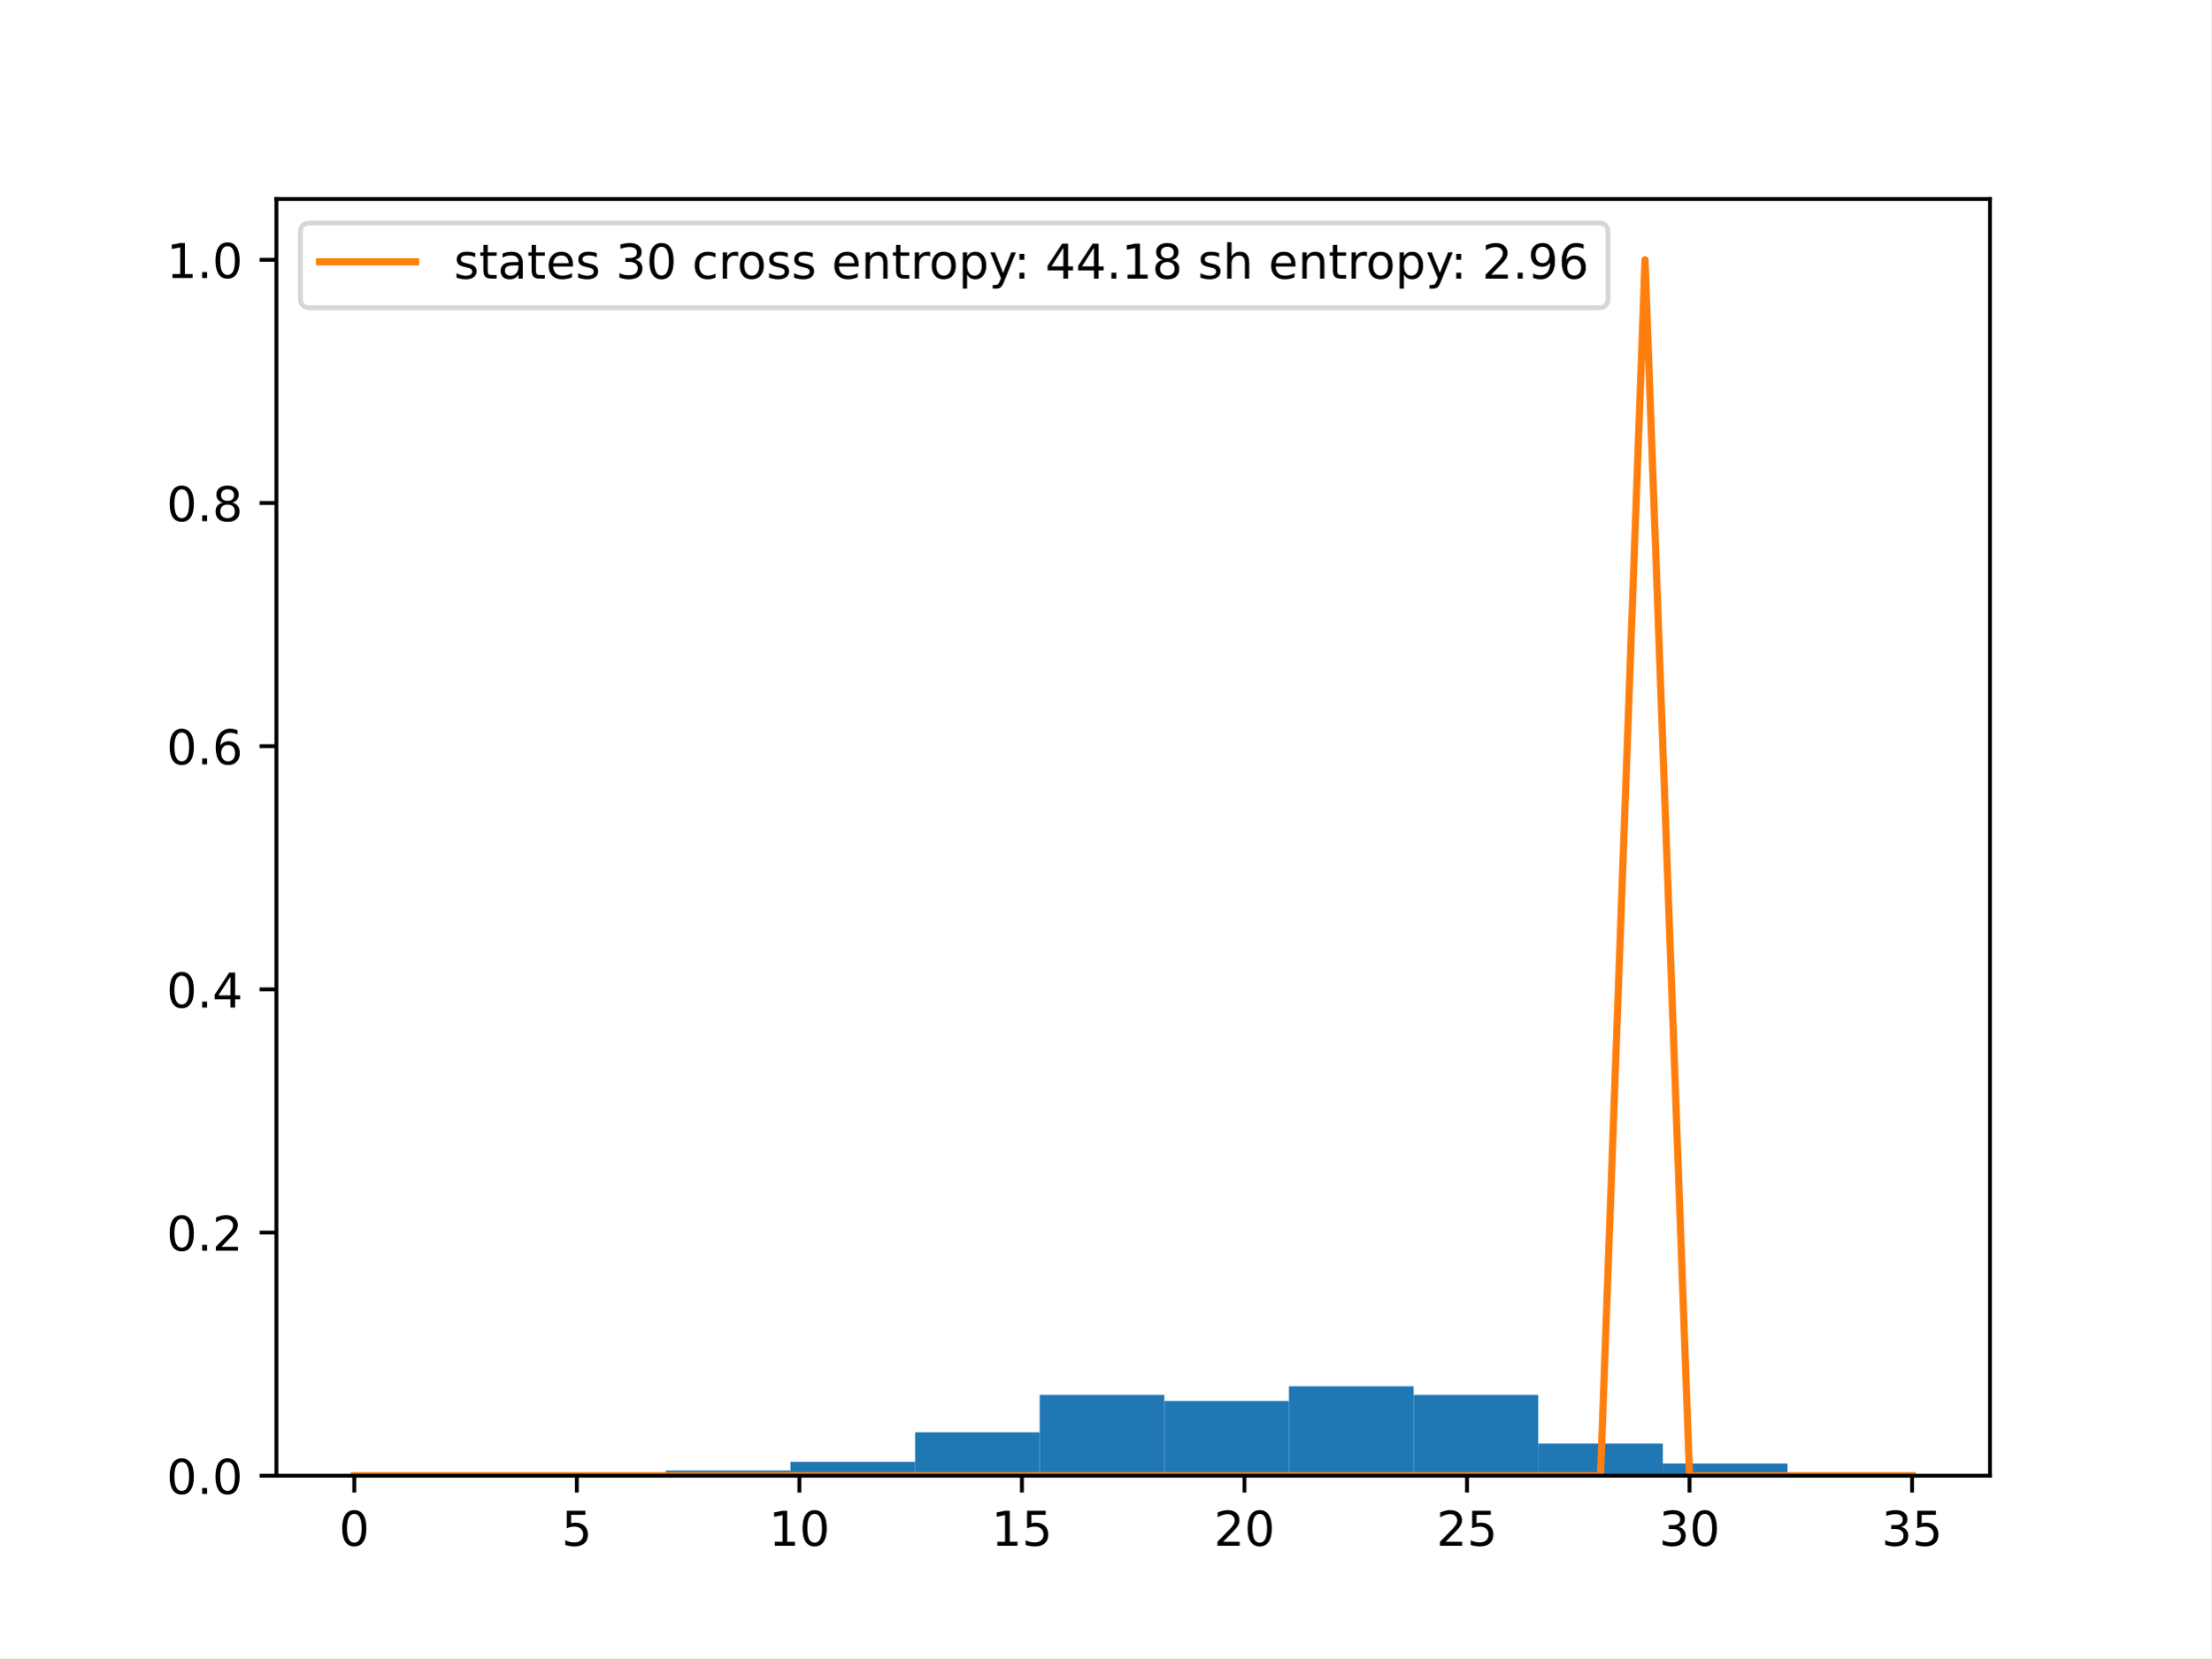
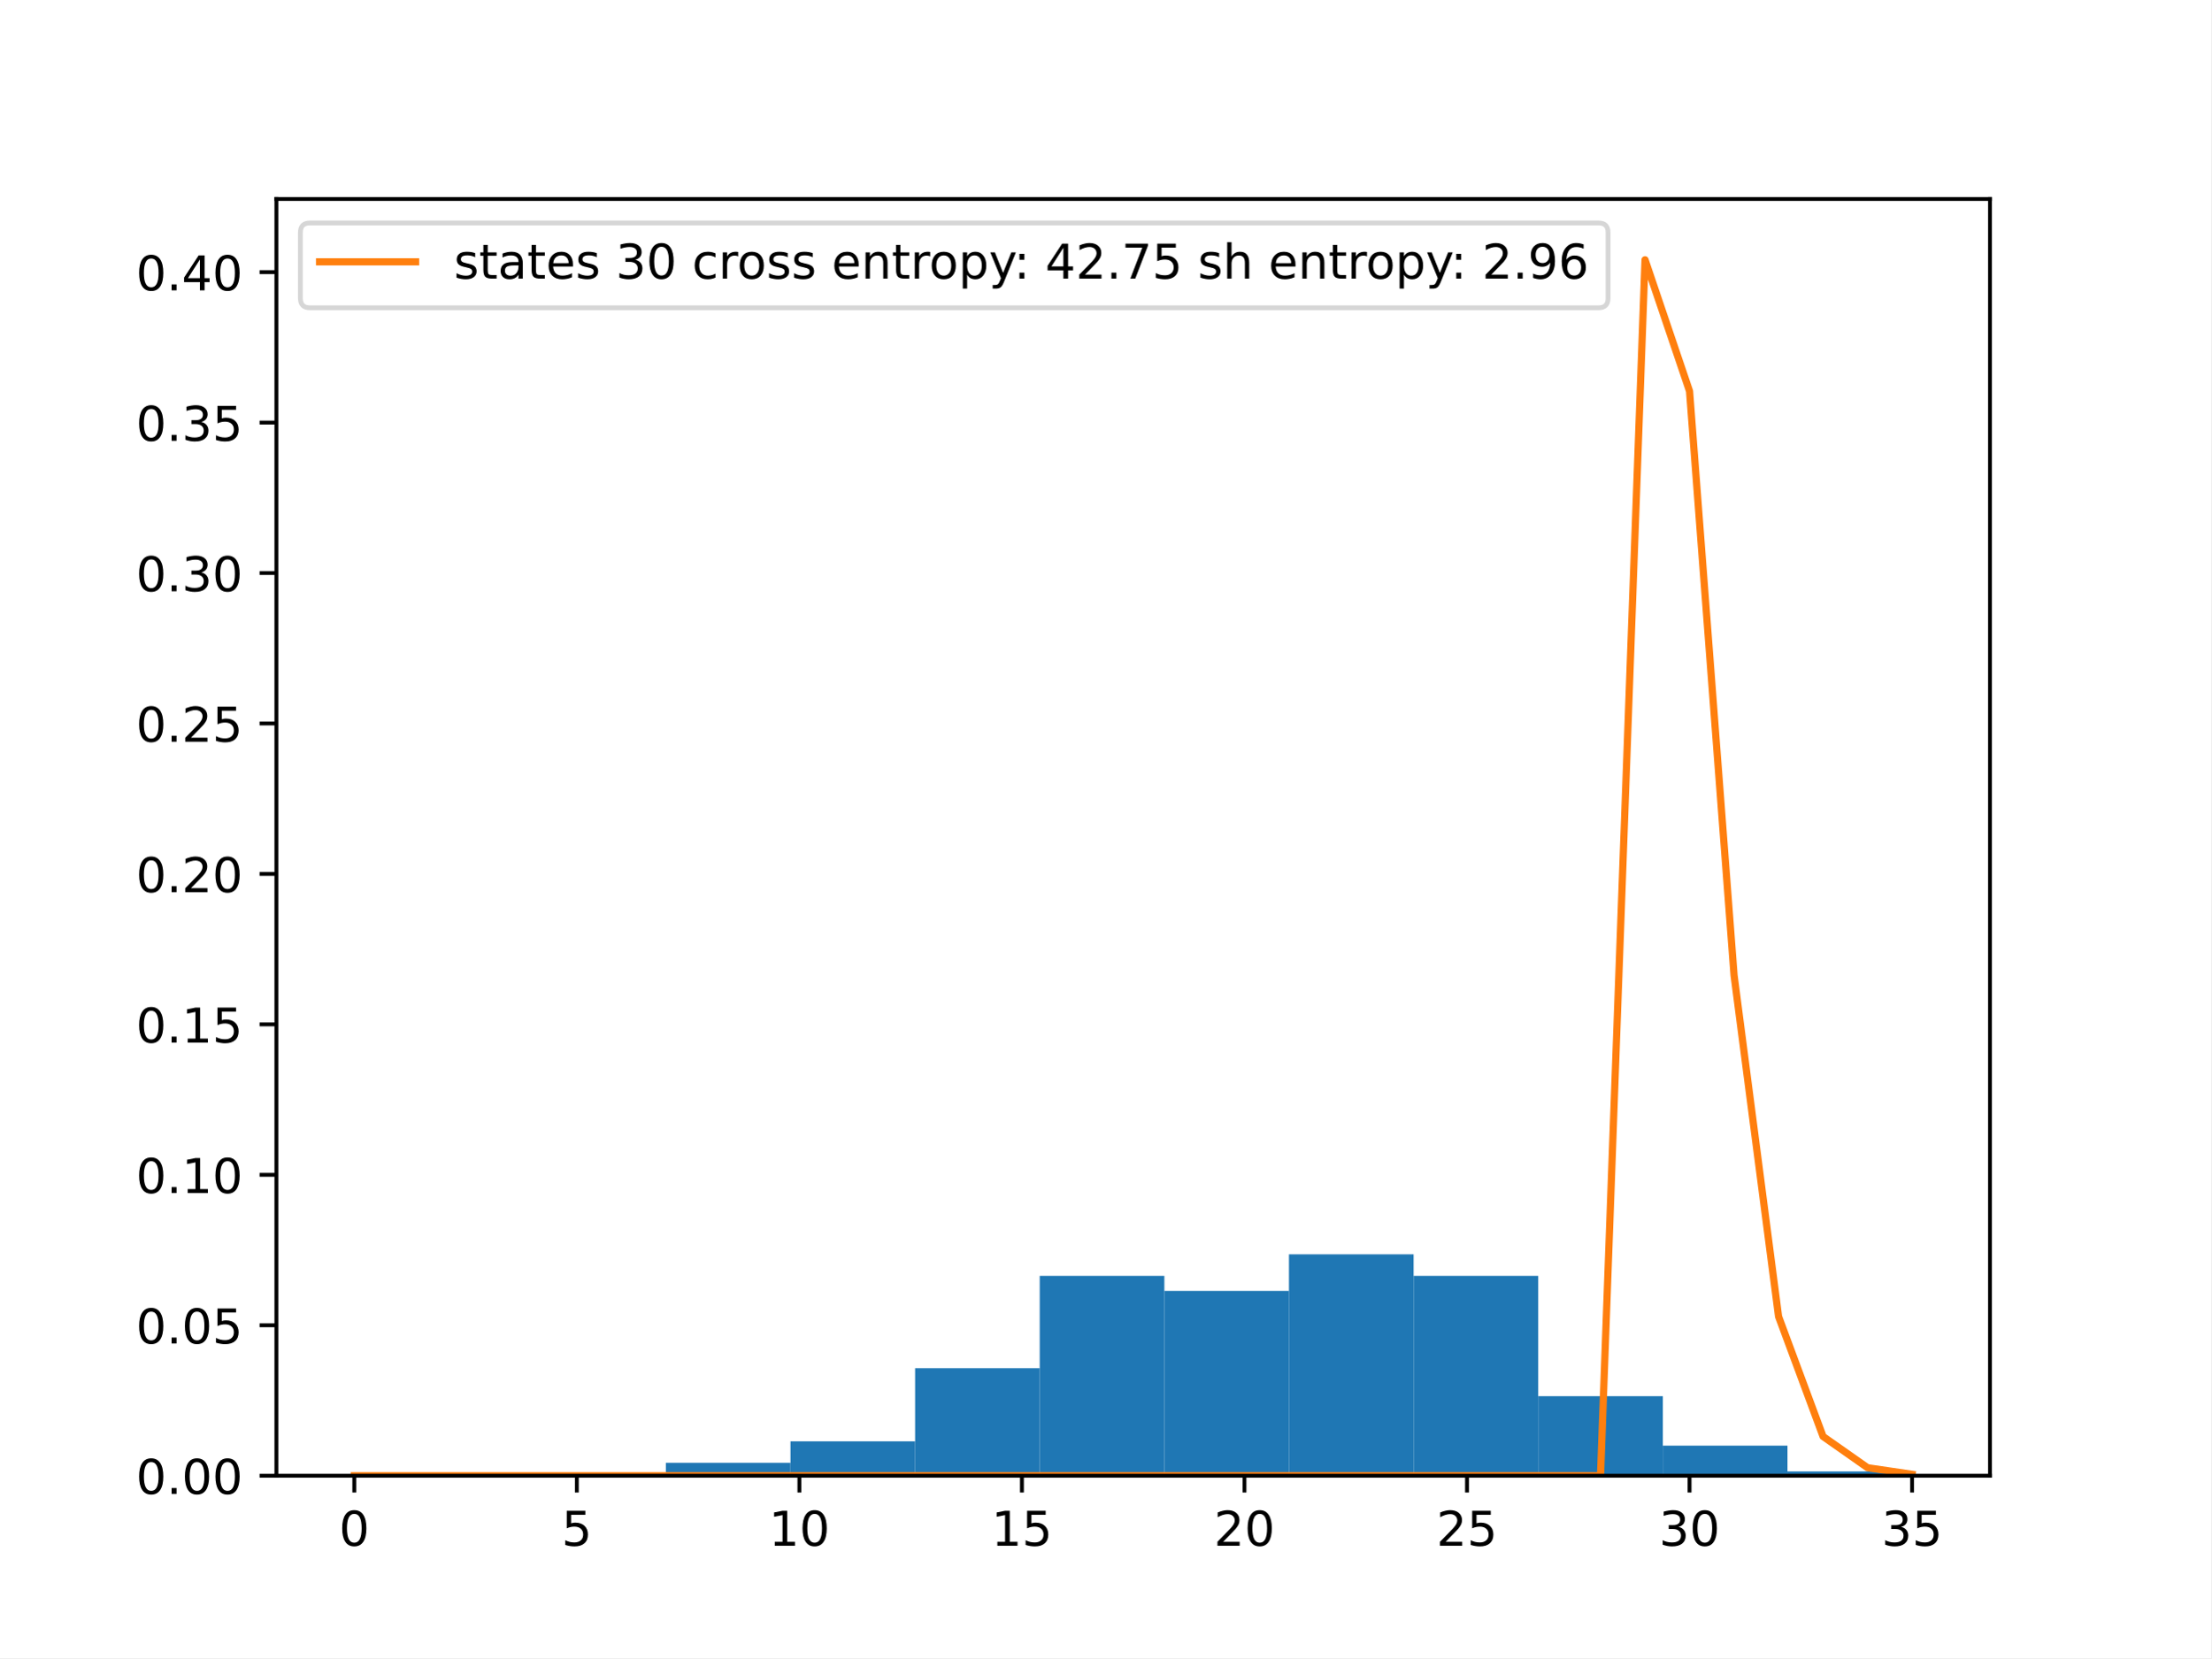
<svg xmlns="http://www.w3.org/2000/svg" xmlns:xlink="http://www.w3.org/1999/xlink" width="460.8pt" height="345.6pt" viewBox="0 0 460.8 345.6" version="1.1">
  <defs>
    <style type="text/css">*{stroke-linejoin: round; stroke-linecap: butt}</style>
  </defs>
  <g id="figure_1">
    <g id="patch_1">
      <path d="M 0 345.6  L 460.8 345.6  L 460.8 0  L 0 0  z " style="fill: #ffffff" />
    </g>
    <g id="axes_1">
      <g id="patch_2">
        <path d="M 57.6 307.584  L 414.72 307.584  L 414.72 41.472  L 57.6 41.472  z " style="fill: #ffffff" />
      </g>
      <g id="patch_3">
-         <path d="M 138.764 307.584  L 164.736 307.584  L 164.736 306.498  L 138.764 306.498  z " clip-path="url(#p0dc6f8dd31)" style="fill: #1f77b4" />
+         <path d="M 138.764 307.584  L 164.736 307.584  L 164.736 304.896  L 138.764 304.896  z " clip-path="url(#p88ef782c48)" style="fill: #1f77b4" />
      </g>
      <g id="patch_4">
-         <path d="M 164.736 307.584  L 190.708 307.584  L 190.708 304.688  L 164.736 304.688  z " clip-path="url(#p0dc6f8dd31)" style="fill: #1f77b4" />
+         <path d="M 164.736 307.584  L 190.708 307.584  L 190.708 300.416  L 164.736 300.416  z " clip-path="url(#p88ef782c48)" style="fill: #1f77b4" />
      </g>
      <g id="patch_5">
-         <path d="M 190.708 307.584  L 216.681 307.584  L 216.681 298.532  L 190.708 298.532  z " clip-path="url(#p0dc6f8dd31)" style="fill: #1f77b4" />
+         <path d="M 190.708 307.584  L 216.681 307.584  L 216.681 285.185  L 190.708 285.185  z " clip-path="url(#p88ef782c48)" style="fill: #1f77b4" />
      </g>
      <g id="patch_6">
-         <path d="M 216.681 307.584  L 242.653 307.584  L 242.653 290.748  L 216.681 290.748  z " clip-path="url(#p0dc6f8dd31)" style="fill: #1f77b4" />
+         <path d="M 216.681 307.584  L 242.653 307.584  L 242.653 265.922  L 216.681 265.922  z " clip-path="url(#p88ef782c48)" style="fill: #1f77b4" />
      </g>
      <g id="patch_7">
-         <path d="M 242.653 307.584  L 268.625 307.584  L 268.625 292.015  L 242.653 292.015  z " clip-path="url(#p0dc6f8dd31)" style="fill: #1f77b4" />
+         <path d="M 242.653 307.584  L 268.625 307.584  L 268.625 269.058  L 242.653 269.058  z " clip-path="url(#p88ef782c48)" style="fill: #1f77b4" />
      </g>
      <g id="patch_8">
-         <path d="M 268.625 307.584  L 294.598 307.584  L 294.598 288.938  L 268.625 288.938  z " clip-path="url(#p0dc6f8dd31)" style="fill: #1f77b4" />
+         <path d="M 268.625 307.584  L 294.598 307.584  L 294.598 261.443  L 268.625 261.443  z " clip-path="url(#p88ef782c48)" style="fill: #1f77b4" />
      </g>
      <g id="patch_9">
-         <path d="M 294.598 307.584  L 320.57 307.584  L 320.57 290.748  L 294.598 290.748  z " clip-path="url(#p0dc6f8dd31)" style="fill: #1f77b4" />
+         <path d="M 294.598 307.584  L 320.57 307.584  L 320.57 265.922  L 294.598 265.922  z " clip-path="url(#p88ef782c48)" style="fill: #1f77b4" />
      </g>
      <g id="patch_10">
-         <path d="M 320.57 307.584  L 346.543 307.584  L 346.543 300.886  L 320.57 300.886  z " clip-path="url(#p0dc6f8dd31)" style="fill: #1f77b4" />
+         <path d="M 320.57 307.584  L 346.543 307.584  L 346.543 291.009  L 320.57 291.009  z " clip-path="url(#p88ef782c48)" style="fill: #1f77b4" />
      </g>
      <g id="patch_11">
-         <path d="M 346.543 307.584  L 372.515 307.584  L 372.515 305.05  L 346.543 305.05  z " clip-path="url(#p0dc6f8dd31)" style="fill: #1f77b4" />
+         <path d="M 346.543 307.584  L 372.515 307.584  L 372.515 301.312  L 346.543 301.312  z " clip-path="url(#p88ef782c48)" style="fill: #1f77b4" />
      </g>
      <g id="patch_12">
-         <path d="M 372.515 307.584  L 398.487 307.584  L 398.487 307.222  L 372.515 307.222  z " clip-path="url(#p0dc6f8dd31)" style="fill: #1f77b4" />
+         <path d="M 372.515 307.584  L 398.487 307.584  L 398.487 306.688  L 372.515 306.688  z " clip-path="url(#p88ef782c48)" style="fill: #1f77b4" />
      </g>
      <g id="matplotlib.axis_1">
        <g id="xtick_1">
          <g id="line2d_1">
            <defs>
-               <path id="m374907d5cf" d="M 0 0  L 0 3.5  " style="stroke: #000000; stroke-width: 0.8" />
+               <path id="m4ecd4f490a" d="M 0 0  L 0 3.5  " style="stroke: #000000; stroke-width: 0.8" />
            </defs>
            <g>
-               <use xlink:href="#m374907d5cf" x="73.833" y="307.584" style="stroke: #000000; stroke-width: 0.8" />
+               <use xlink:href="#m4ecd4f490a" x="73.833" y="307.584" style="stroke: #000000; stroke-width: 0.8" />
            </g>
          </g>
          <g id="text_1">
            <g transform="translate(70.65148 322.1824) scale(0.1 -0.1)">
              <defs>
                <path id="DejaVuSans-30" d="M 2034 4250  Q 1547 4250 1301 3770  Q 1056 3291 1056 2328  Q 1056 1369 1301 889  Q 1547 409 2034 409  Q 2525 409 2770 889  Q 3016 1369 3016 2328  Q 3016 3291 2770 3770  Q 2525 4250 2034 4250  z M 2034 4750  Q 2819 4750 3233 4129  Q 3647 3509 3647 2328  Q 3647 1150 3233 529  Q 2819 -91 2034 -91  Q 1250 -91 836 529  Q 422 1150 422 2328  Q 422 3509 836 4129  Q 1250 4750 2034 4750  z " transform="scale(0.015625)" />
              </defs>
              <use xlink:href="#DejaVuSans-30" />
            </g>
          </g>
        </g>
        <g id="xtick_2">
          <g id="line2d_2">
            <g>
-               <use xlink:href="#m374907d5cf" x="120.212" y="307.584" style="stroke: #000000; stroke-width: 0.8" />
+               <use xlink:href="#m4ecd4f490a" x="120.212" y="307.584" style="stroke: #000000; stroke-width: 0.8" />
            </g>
          </g>
          <g id="text_2">
            <g transform="translate(117.0307 322.1824) scale(0.1 -0.1)">
              <defs>
                <path id="DejaVuSans-35" d="M 691 4666  L 3169 4666  L 3169 4134  L 1269 4134  L 1269 2991  Q 1406 3038 1543 3061  Q 1681 3084 1819 3084  Q 2600 3084 3056 2656  Q 3513 2228 3513 1497  Q 3513 744 3044 326  Q 2575 -91 1722 -91  Q 1428 -91 1123 -41  Q 819 9 494 109  L 494 744  Q 775 591 1075 516  Q 1375 441 1709 441  Q 2250 441 2565 725  Q 2881 1009 2881 1497  Q 2881 1984 2565 2268  Q 2250 2553 1709 2553  Q 1456 2553 1204 2497  Q 953 2441 691 2322  L 691 4666  z " transform="scale(0.015625)" />
              </defs>
              <use xlink:href="#DejaVuSans-35" />
            </g>
          </g>
        </g>
        <g id="xtick_3">
          <g id="line2d_3">
            <g>
-               <use xlink:href="#m374907d5cf" x="166.591" y="307.584" style="stroke: #000000; stroke-width: 0.8" />
+               <use xlink:href="#m4ecd4f490a" x="166.591" y="307.584" style="stroke: #000000; stroke-width: 0.8" />
            </g>
          </g>
          <g id="text_3">
            <g transform="translate(160.2287 322.1824) scale(0.1 -0.1)">
              <defs>
                <path id="DejaVuSans-31" d="M 794 531  L 1825 531  L 1825 4091  L 703 3866  L 703 4441  L 1819 4666  L 2450 4666  L 2450 531  L 3481 531  L 3481 0  L 794 0  L 794 531  z " transform="scale(0.015625)" />
              </defs>
              <use xlink:href="#DejaVuSans-31" />
              <use xlink:href="#DejaVuSans-30" x="63.623" />
            </g>
          </g>
        </g>
        <g id="xtick_4">
          <g id="line2d_4">
            <g>
-               <use xlink:href="#m374907d5cf" x="212.97" y="307.584" style="stroke: #000000; stroke-width: 0.8" />
+               <use xlink:href="#m4ecd4f490a" x="212.97" y="307.584" style="stroke: #000000; stroke-width: 0.8" />
            </g>
          </g>
          <g id="text_4">
            <g transform="translate(206.6079 322.1824) scale(0.1 -0.1)">
              <use xlink:href="#DejaVuSans-31" />
              <use xlink:href="#DejaVuSans-35" x="63.623" />
            </g>
          </g>
        </g>
        <g id="xtick_5">
          <g id="line2d_5">
            <g>
-               <use xlink:href="#m374907d5cf" x="259.35" y="307.584" style="stroke: #000000; stroke-width: 0.8" />
+               <use xlink:href="#m4ecd4f490a" x="259.35" y="307.584" style="stroke: #000000; stroke-width: 0.8" />
            </g>
          </g>
          <g id="text_5">
            <g transform="translate(252.9871 322.1824) scale(0.1 -0.1)">
              <defs>
                <path id="DejaVuSans-32" d="M 1228 531  L 3431 531  L 3431 0  L 469 0  L 469 531  Q 828 903 1448 1529  Q 2069 2156 2228 2338  Q 2531 2678 2651 2914  Q 2772 3150 2772 3378  Q 2772 3750 2511 3984  Q 2250 4219 1831 4219  Q 1534 4219 1204 4116  Q 875 4013 500 3803  L 500 4441  Q 881 4594 1212 4672  Q 1544 4750 1819 4750  Q 2544 4750 2975 4387  Q 3406 4025 3406 3419  Q 3406 3131 3298 2873  Q 3191 2616 2906 2266  Q 2828 2175 2409 1742  Q 1991 1309 1228 531  z " transform="scale(0.015625)" />
              </defs>
              <use xlink:href="#DejaVuSans-32" />
              <use xlink:href="#DejaVuSans-30" x="63.623" />
            </g>
          </g>
        </g>
        <g id="xtick_6">
          <g id="line2d_6">
            <g>
-               <use xlink:href="#m374907d5cf" x="305.729" y="307.584" style="stroke: #000000; stroke-width: 0.8" />
+               <use xlink:href="#m4ecd4f490a" x="305.729" y="307.584" style="stroke: #000000; stroke-width: 0.8" />
            </g>
          </g>
          <g id="text_6">
            <g transform="translate(299.3663 322.1824) scale(0.1 -0.1)">
              <use xlink:href="#DejaVuSans-32" />
              <use xlink:href="#DejaVuSans-35" x="63.623" />
            </g>
          </g>
        </g>
        <g id="xtick_7">
          <g id="line2d_7">
            <g>
-               <use xlink:href="#m374907d5cf" x="352.108" y="307.584" style="stroke: #000000; stroke-width: 0.8" />
+               <use xlink:href="#m4ecd4f490a" x="352.108" y="307.584" style="stroke: #000000; stroke-width: 0.8" />
            </g>
          </g>
          <g id="text_7">
            <g transform="translate(345.7456 322.1824) scale(0.1 -0.1)">
              <defs>
                <path id="DejaVuSans-33" d="M 2597 2516  Q 3050 2419 3304 2112  Q 3559 1806 3559 1356  Q 3559 666 3084 287  Q 2609 -91 1734 -91  Q 1441 -91 1130 -33  Q 819 25 488 141  L 488 750  Q 750 597 1062 519  Q 1375 441 1716 441  Q 2309 441 2620 675  Q 2931 909 2931 1356  Q 2931 1769 2642 2001  Q 2353 2234 1838 2234  L 1294 2234  L 1294 2753  L 1863 2753  Q 2328 2753 2575 2939  Q 2822 3125 2822 3475  Q 2822 3834 2567 4026  Q 2313 4219 1838 4219  Q 1578 4219 1281 4162  Q 984 4106 628 3988  L 628 4550  Q 988 4650 1302 4700  Q 1616 4750 1894 4750  Q 2613 4750 3031 4423  Q 3450 4097 3450 3541  Q 3450 3153 3228 2886  Q 3006 2619 2597 2516  z " transform="scale(0.015625)" />
              </defs>
              <use xlink:href="#DejaVuSans-33" />
              <use xlink:href="#DejaVuSans-30" x="63.623" />
            </g>
          </g>
        </g>
        <g id="xtick_8">
          <g id="line2d_8">
            <g>
-               <use xlink:href="#m374907d5cf" x="398.487" y="307.584" style="stroke: #000000; stroke-width: 0.8" />
+               <use xlink:href="#m4ecd4f490a" x="398.487" y="307.584" style="stroke: #000000; stroke-width: 0.8" />
            </g>
          </g>
          <g id="text_8">
            <g transform="translate(392.1248 322.1824) scale(0.1 -0.1)">
              <use xlink:href="#DejaVuSans-33" />
              <use xlink:href="#DejaVuSans-35" x="63.623" />
            </g>
          </g>
        </g>
      </g>
      <g id="matplotlib.axis_2">
        <g id="ytick_1">
          <g id="line2d_9">
            <defs>
-               <path id="m883d9cddfa" d="M 0 0  L -3.5 0  " style="stroke: #000000; stroke-width: 0.8" />
+               <path id="mdc1fb8513b" d="M 0 0  L -3.5 0  " style="stroke: #000000; stroke-width: 0.8" />
            </defs>
            <g>
-               <use xlink:href="#m883d9cddfa" x="57.6" y="307.584" style="stroke: #000000; stroke-width: 0.8" />
+               <use xlink:href="#mdc1fb8513b" x="57.6" y="307.584" style="stroke: #000000; stroke-width: 0.8" />
            </g>
          </g>
          <g id="text_9">
-             <g transform="translate(34.69687 311.3832) scale(0.1 -0.1)">
+             <g transform="translate(28.33438 311.3832) scale(0.1 -0.1)">
              <defs>
                <path id="DejaVuSans-2e" d="M 684 794  L 1344 794  L 1344 0  L 684 0  L 684 794  z " transform="scale(0.015625)" />
              </defs>
              <use xlink:href="#DejaVuSans-30" />
              <use xlink:href="#DejaVuSans-2e" x="63.623" />
              <use xlink:href="#DejaVuSans-30" x="95.41" />
+               <use xlink:href="#DejaVuSans-30" x="159.033" />
            </g>
          </g>
        </g>
        <g id="ytick_2">
          <g id="line2d_10">
            <g>
-               <use xlink:href="#m883d9cddfa" x="57.6" y="256.896" style="stroke: #000000; stroke-width: 0.8" />
+               <use xlink:href="#mdc1fb8513b" x="57.6" y="276.226" style="stroke: #000000; stroke-width: 0.8" />
            </g>
          </g>
          <g id="text_10">
-             <g transform="translate(34.69687 260.6948) scale(0.1 -0.1)">
-               <use xlink:href="#DejaVuSans-30" />
-               <use xlink:href="#DejaVuSans-2e" x="63.623" />
-               <use xlink:href="#DejaVuSans-32" x="95.41" />
+             <g transform="translate(28.33438 280.025) scale(0.1 -0.1)">
+               <use xlink:href="#DejaVuSans-30" />
+               <use xlink:href="#DejaVuSans-2e" x="63.623" />
+               <use xlink:href="#DejaVuSans-30" x="95.41" />
+               <use xlink:href="#DejaVuSans-35" x="159.033" />
            </g>
          </g>
        </g>
        <g id="ytick_3">
          <g id="line2d_11">
            <g>
-               <use xlink:href="#m883d9cddfa" x="57.6" y="206.207" style="stroke: #000000; stroke-width: 0.8" />
+               <use xlink:href="#mdc1fb8513b" x="57.6" y="244.868" style="stroke: #000000; stroke-width: 0.8" />
            </g>
          </g>
          <g id="text_11">
-             <g transform="translate(34.69687 210.0063) scale(0.1 -0.1)">
-               <defs>
-                 <path id="DejaVuSans-34" d="M 2419 4116  L 825 1625  L 2419 1625  L 2419 4116  z M 2253 4666  L 3047 4666  L 3047 1625  L 3713 1625  L 3713 1100  L 3047 1100  L 3047 0  L 2419 0  L 2419 1100  L 313 1100  L 313 1709  L 2253 4666  z " transform="scale(0.015625)" />
-               </defs>
-               <use xlink:href="#DejaVuSans-30" />
-               <use xlink:href="#DejaVuSans-2e" x="63.623" />
-               <use xlink:href="#DejaVuSans-34" x="95.41" />
+             <g transform="translate(28.33438 248.6669) scale(0.1 -0.1)">
+               <use xlink:href="#DejaVuSans-30" />
+               <use xlink:href="#DejaVuSans-2e" x="63.623" />
+               <use xlink:href="#DejaVuSans-31" x="95.41" />
+               <use xlink:href="#DejaVuSans-30" x="159.033" />
            </g>
          </g>
        </g>
        <g id="ytick_4">
          <g id="line2d_12">
            <g>
-               <use xlink:href="#m883d9cddfa" x="57.6" y="155.519" style="stroke: #000000; stroke-width: 0.8" />
+               <use xlink:href="#mdc1fb8513b" x="57.6" y="213.509" style="stroke: #000000; stroke-width: 0.8" />
            </g>
          </g>
          <g id="text_12">
-             <g transform="translate(34.69687 159.3179) scale(0.1 -0.1)">
-               <defs>
-                 <path id="DejaVuSans-36" d="M 2113 2584  Q 1688 2584 1439 2293  Q 1191 2003 1191 1497  Q 1191 994 1439 701  Q 1688 409 2113 409  Q 2538 409 2786 701  Q 3034 994 3034 1497  Q 3034 2003 2786 2293  Q 2538 2584 2113 2584  z M 3366 4563  L 3366 3988  Q 3128 4100 2886 4159  Q 2644 4219 2406 4219  Q 1781 4219 1451 3797  Q 1122 3375 1075 2522  Q 1259 2794 1537 2939  Q 1816 3084 2150 3084  Q 2853 3084 3261 2657  Q 3669 2231 3669 1497  Q 3669 778 3244 343  Q 2819 -91 2113 -91  Q 1303 -91 875 529  Q 447 1150 447 2328  Q 447 3434 972 4092  Q 1497 4750 2381 4750  Q 2619 4750 2861 4703  Q 3103 4656 3366 4563  z " transform="scale(0.015625)" />
-               </defs>
-               <use xlink:href="#DejaVuSans-30" />
-               <use xlink:href="#DejaVuSans-2e" x="63.623" />
-               <use xlink:href="#DejaVuSans-36" x="95.41" />
+             <g transform="translate(28.33438 217.3087) scale(0.1 -0.1)">
+               <use xlink:href="#DejaVuSans-30" />
+               <use xlink:href="#DejaVuSans-2e" x="63.623" />
+               <use xlink:href="#DejaVuSans-31" x="95.41" />
+               <use xlink:href="#DejaVuSans-35" x="159.033" />
            </g>
          </g>
        </g>
        <g id="ytick_5">
          <g id="line2d_13">
            <g>
-               <use xlink:href="#m883d9cddfa" x="57.6" y="104.83" style="stroke: #000000; stroke-width: 0.8" />
+               <use xlink:href="#mdc1fb8513b" x="57.6" y="182.151" style="stroke: #000000; stroke-width: 0.8" />
            </g>
          </g>
          <g id="text_13">
-             <g transform="translate(34.69687 108.6294) scale(0.1 -0.1)">
-               <defs>
-                 <path id="DejaVuSans-38" d="M 2034 2216  Q 1584 2216 1326 1975  Q 1069 1734 1069 1313  Q 1069 891 1326 650  Q 1584 409 2034 409  Q 2484 409 2743 651  Q 3003 894 3003 1313  Q 3003 1734 2745 1975  Q 2488 2216 2034 2216  z M 1403 2484  Q 997 2584 770 2862  Q 544 3141 544 3541  Q 544 4100 942 4425  Q 1341 4750 2034 4750  Q 2731 4750 3128 4425  Q 3525 4100 3525 3541  Q 3525 3141 3298 2862  Q 3072 2584 2669 2484  Q 3125 2378 3379 2068  Q 3634 1759 3634 1313  Q 3634 634 3220 271  Q 2806 -91 2034 -91  Q 1263 -91 848 271  Q 434 634 434 1313  Q 434 1759 690 2068  Q 947 2378 1403 2484  z M 1172 3481  Q 1172 3119 1398 2916  Q 1625 2713 2034 2713  Q 2441 2713 2670 2916  Q 2900 3119 2900 3481  Q 2900 3844 2670 4047  Q 2441 4250 2034 4250  Q 1625 4250 1398 4047  Q 1172 3844 1172 3481  z " transform="scale(0.015625)" />
-               </defs>
-               <use xlink:href="#DejaVuSans-30" />
-               <use xlink:href="#DejaVuSans-2e" x="63.623" />
-               <use xlink:href="#DejaVuSans-38" x="95.41" />
+             <g transform="translate(28.33438 185.9505) scale(0.1 -0.1)">
+               <use xlink:href="#DejaVuSans-30" />
+               <use xlink:href="#DejaVuSans-2e" x="63.623" />
+               <use xlink:href="#DejaVuSans-32" x="95.41" />
+               <use xlink:href="#DejaVuSans-30" x="159.033" />
            </g>
          </g>
        </g>
        <g id="ytick_6">
          <g id="line2d_14">
            <g>
-               <use xlink:href="#m883d9cddfa" x="57.6" y="54.142" style="stroke: #000000; stroke-width: 0.8" />
+               <use xlink:href="#mdc1fb8513b" x="57.6" y="150.793" style="stroke: #000000; stroke-width: 0.8" />
            </g>
          </g>
          <g id="text_14">
-             <g transform="translate(34.69687 57.94097) scale(0.1 -0.1)">
-               <use xlink:href="#DejaVuSans-31" />
-               <use xlink:href="#DejaVuSans-2e" x="63.623" />
-               <use xlink:href="#DejaVuSans-30" x="95.41" />
-             </g>
-           </g>
-         </g>
-       </g>
-       <g id="line2d_15">
-         <path d="M 73.833 307.584  L 83.109 307.584  L 92.384 307.584  L 101.66 307.584  L 110.936 307.584  L 120.212 307.584  L 129.488 307.584  L 138.764 307.584  L 148.039 307.584  L 157.315 307.584  L 166.591 307.584  L 175.867 307.584  L 185.143 307.584  L 194.419 307.584  L 203.695 307.584  L 212.97 307.584  L 222.246 307.584  L 231.522 307.584  L 240.798 307.584  L 250.074 307.584  L 259.35 307.584  L 268.625 307.584  L 277.901 307.584  L 287.177 307.584  L 296.453 307.584  L 305.729 307.584  L 315.005 307.584  L 324.281 307.584  L 333.556 307.584  L 342.832 54.144  L 352.108 307.582  L 361.384 307.584  L 370.66 307.584  L 379.936 307.584  L 389.211 307.584  L 398.487 307.584  " clip-path="url(#p0dc6f8dd31)" style="fill: none; stroke: #ff7f0e; stroke-width: 1.5; stroke-linecap: square" />
+             <g transform="translate(28.33438 154.5924) scale(0.1 -0.1)">
+               <use xlink:href="#DejaVuSans-30" />
+               <use xlink:href="#DejaVuSans-2e" x="63.623" />
+               <use xlink:href="#DejaVuSans-32" x="95.41" />
+               <use xlink:href="#DejaVuSans-35" x="159.033" />
+             </g>
+           </g>
+         </g>
+         <g id="ytick_7">
+           <g id="line2d_15">
+             <g>
+               <use xlink:href="#mdc1fb8513b" x="57.6" y="119.435" style="stroke: #000000; stroke-width: 0.8" />
+             </g>
+           </g>
+           <g id="text_15">
+             <g transform="translate(28.33438 123.2342) scale(0.1 -0.1)">
+               <use xlink:href="#DejaVuSans-30" />
+               <use xlink:href="#DejaVuSans-2e" x="63.623" />
+               <use xlink:href="#DejaVuSans-33" x="95.41" />
+               <use xlink:href="#DejaVuSans-30" x="159.033" />
+             </g>
+           </g>
+         </g>
+         <g id="ytick_8">
+           <g id="line2d_16">
+             <g>
+               <use xlink:href="#mdc1fb8513b" x="57.6" y="88.077" style="stroke: #000000; stroke-width: 0.8" />
+             </g>
+           </g>
+           <g id="text_16">
+             <g transform="translate(28.33438 91.87601) scale(0.1 -0.1)">
+               <use xlink:href="#DejaVuSans-30" />
+               <use xlink:href="#DejaVuSans-2e" x="63.623" />
+               <use xlink:href="#DejaVuSans-33" x="95.41" />
+               <use xlink:href="#DejaVuSans-35" x="159.033" />
+             </g>
+           </g>
+         </g>
+         <g id="ytick_9">
+           <g id="line2d_17">
+             <g>
+               <use xlink:href="#mdc1fb8513b" x="57.6" y="56.719" style="stroke: #000000; stroke-width: 0.8" />
+             </g>
+           </g>
+           <g id="text_17">
+             <g transform="translate(28.33438 60.51783) scale(0.1 -0.1)">
+               <defs>
+                 <path id="DejaVuSans-34" d="M 2419 4116  L 825 1625  L 2419 1625  L 2419 4116  z M 2253 4666  L 3047 4666  L 3047 1625  L 3713 1625  L 3713 1100  L 3047 1100  L 3047 0  L 2419 0  L 2419 1100  L 313 1100  L 313 1709  L 2253 4666  z " transform="scale(0.015625)" />
+               </defs>
+               <use xlink:href="#DejaVuSans-30" />
+               <use xlink:href="#DejaVuSans-2e" x="63.623" />
+               <use xlink:href="#DejaVuSans-34" x="95.41" />
+               <use xlink:href="#DejaVuSans-30" x="159.033" />
+             </g>
+           </g>
+         </g>
+       </g>
+       <g id="line2d_18">
+         <path d="M 73.833 307.584  L 83.109 307.584  L 92.384 307.584  L 101.66 307.584  L 110.936 307.584  L 120.212 307.584  L 129.488 307.584  L 138.764 307.584  L 148.039 307.584  L 157.315 307.584  L 166.591 307.584  L 175.867 307.584  L 185.143 307.584  L 194.419 307.584  L 203.695 307.584  L 212.97 307.584  L 222.246 307.584  L 231.522 307.584  L 240.798 307.584  L 250.074 307.584  L 259.35 307.584  L 268.625 307.584  L 277.901 307.584  L 287.177 307.584  L 296.453 307.584  L 305.729 307.584  L 315.005 307.584  L 324.281 307.584  L 333.556 307.584  L 342.832 54.144  L 352.108 81.532  L 361.384 203.262  L 370.66 274.407  L 379.936 299.413  L 389.211 305.923  L 398.487 307.294  " clip-path="url(#p88ef782c48)" style="fill: none; stroke: #ff7f0e; stroke-width: 1.5; stroke-linecap: square" />
      </g>
      <g id="patch_13">
        <path d="M 57.6 307.584  L 57.6 41.472  " style="fill: none; stroke: #000000; stroke-width: 0.8; stroke-linejoin: miter; stroke-linecap: square" />
      </g>
      <g id="patch_14">
        <path d="M 414.72 307.584  L 414.72 41.472  " style="fill: none; stroke: #000000; stroke-width: 0.8; stroke-linejoin: miter; stroke-linecap: square" />
      </g>
      <g id="patch_15">
        <path d="M 57.6 307.584  L 414.72 307.584  " style="fill: none; stroke: #000000; stroke-width: 0.8; stroke-linejoin: miter; stroke-linecap: square" />
      </g>
      <g id="patch_16">
        <path d="M 57.6 41.472  L 414.72 41.472  " style="fill: none; stroke: #000000; stroke-width: 0.8; stroke-linejoin: miter; stroke-linecap: square" />
      </g>
      <g id="legend_1">
        <g id="patch_17">
          <path d="M 64.6 64.15  L 333.128 64.15  Q 335.128 64.15 335.128 62.15  L 335.128 48.472  Q 335.128 46.472 333.128 46.472  L 64.6 46.472  Q 62.6 46.472 62.6 48.472  L 62.6 62.15  Q 62.6 64.15 64.6 64.15  z " style="fill: #ffffff; opacity: 0.8; stroke: #cccccc; stroke-linejoin: miter" />
        </g>
-         <g id="line2d_16">
+         <g id="line2d_19">
          <path d="M 66.6 54.57  L 76.6 54.57  L 86.6 54.57  " style="fill: none; stroke: #ff7f0e; stroke-width: 1.5; stroke-linecap: square" />
        </g>
-         <g id="text_15">
+         <g id="text_18">
          <g transform="translate(94.6 58.07044) scale(0.1 -0.1)">
            <defs>
              <path id="DejaVuSans-73" d="M 2834 3397  L 2834 2853  Q 2591 2978 2328 3040  Q 2066 3103 1784 3103  Q 1356 3103 1142 2972  Q 928 2841 928 2578  Q 928 2378 1081 2264  Q 1234 2150 1697 2047  L 1894 2003  Q 2506 1872 2764 1633  Q 3022 1394 3022 966  Q 3022 478 2636 193  Q 2250 -91 1575 -91  Q 1294 -91 989 -36  Q 684 19 347 128  L 347 722  Q 666 556 975 473  Q 1284 391 1588 391  Q 1994 391 2212 530  Q 2431 669 2431 922  Q 2431 1156 2273 1281  Q 2116 1406 1581 1522  L 1381 1569  Q 847 1681 609 1914  Q 372 2147 372 2553  Q 372 3047 722 3315  Q 1072 3584 1716 3584  Q 2034 3584 2315 3537  Q 2597 3491 2834 3397  z " transform="scale(0.015625)" />
              <path id="DejaVuSans-74" d="M 1172 4494  L 1172 3500  L 2356 3500  L 2356 3053  L 1172 3053  L 1172 1153  Q 1172 725 1289 603  Q 1406 481 1766 481  L 2356 481  L 2356 0  L 1766 0  Q 1100 0 847 248  Q 594 497 594 1153  L 594 3053  L 172 3053  L 172 3500  L 594 3500  L 594 4494  L 1172 4494  z " transform="scale(0.015625)" />
              <path id="DejaVuSans-61" d="M 2194 1759  Q 1497 1759 1228 1600  Q 959 1441 959 1056  Q 959 750 1161 570  Q 1363 391 1709 391  Q 2188 391 2477 730  Q 2766 1069 2766 1631  L 2766 1759  L 2194 1759  z M 3341 1997  L 3341 0  L 2766 0  L 2766 531  Q 2569 213 2275 61  Q 1981 -91 1556 -91  Q 1019 -91 701 211  Q 384 513 384 1019  Q 384 1609 779 1909  Q 1175 2209 1959 2209  L 2766 2209  L 2766 2266  Q 2766 2663 2505 2880  Q 2244 3097 1772 3097  Q 1472 3097 1187 3025  Q 903 2953 641 2809  L 641 3341  Q 956 3463 1253 3523  Q 1550 3584 1831 3584  Q 2591 3584 2966 3190  Q 3341 2797 3341 1997  z " transform="scale(0.015625)" />
              <path id="DejaVuSans-65" d="M 3597 1894  L 3597 1613  L 953 1613  Q 991 1019 1311 708  Q 1631 397 2203 397  Q 2534 397 2845 478  Q 3156 559 3463 722  L 3463 178  Q 3153 47 2828 -22  Q 2503 -91 2169 -91  Q 1331 -91 842 396  Q 353 884 353 1716  Q 353 2575 817 3079  Q 1281 3584 2069 3584  Q 2775 3584 3186 3129  Q 3597 2675 3597 1894  z M 3022 2063  Q 3016 2534 2758 2815  Q 2500 3097 2075 3097  Q 1594 3097 1305 2825  Q 1016 2553 972 2059  L 3022 2063  z " transform="scale(0.015625)" />
              <path id="DejaVuSans-20" transform="scale(0.015625)" />
              <path id="DejaVuSans-63" d="M 3122 3366  L 3122 2828  Q 2878 2963 2633 3030  Q 2388 3097 2138 3097  Q 1578 3097 1268 2742  Q 959 2388 959 1747  Q 959 1106 1268 751  Q 1578 397 2138 397  Q 2388 397 2633 464  Q 2878 531 3122 666  L 3122 134  Q 2881 22 2623 -34  Q 2366 -91 2075 -91  Q 1284 -91 818 406  Q 353 903 353 1747  Q 353 2603 823 3093  Q 1294 3584 2113 3584  Q 2378 3584 2631 3529  Q 2884 3475 3122 3366  z " transform="scale(0.015625)" />
              <path id="DejaVuSans-72" d="M 2631 2963  Q 2534 3019 2420 3045  Q 2306 3072 2169 3072  Q 1681 3072 1420 2755  Q 1159 2438 1159 1844  L 1159 0  L 581 0  L 581 3500  L 1159 3500  L 1159 2956  Q 1341 3275 1631 3429  Q 1922 3584 2338 3584  Q 2397 3584 2469 3576  Q 2541 3569 2628 3553  L 2631 2963  z " transform="scale(0.015625)" />
              <path id="DejaVuSans-6f" d="M 1959 3097  Q 1497 3097 1228 2736  Q 959 2375 959 1747  Q 959 1119 1226 758  Q 1494 397 1959 397  Q 2419 397 2687 759  Q 2956 1122 2956 1747  Q 2956 2369 2687 2733  Q 2419 3097 1959 3097  z M 1959 3584  Q 2709 3584 3137 3096  Q 3566 2609 3566 1747  Q 3566 888 3137 398  Q 2709 -91 1959 -91  Q 1206 -91 779 398  Q 353 888 353 1747  Q 353 2609 779 3096  Q 1206 3584 1959 3584  z " transform="scale(0.015625)" />
              <path id="DejaVuSans-6e" d="M 3513 2113  L 3513 0  L 2938 0  L 2938 2094  Q 2938 2591 2744 2837  Q 2550 3084 2163 3084  Q 1697 3084 1428 2787  Q 1159 2491 1159 1978  L 1159 0  L 581 0  L 581 3500  L 1159 3500  L 1159 2956  Q 1366 3272 1645 3428  Q 1925 3584 2291 3584  Q 2894 3584 3203 3211  Q 3513 2838 3513 2113  z " transform="scale(0.015625)" />
              <path id="DejaVuSans-70" d="M 1159 525  L 1159 -1331  L 581 -1331  L 581 3500  L 1159 3500  L 1159 2969  Q 1341 3281 1617 3432  Q 1894 3584 2278 3584  Q 2916 3584 3314 3078  Q 3713 2572 3713 1747  Q 3713 922 3314 415  Q 2916 -91 2278 -91  Q 1894 -91 1617 61  Q 1341 213 1159 525  z M 3116 1747  Q 3116 2381 2855 2742  Q 2594 3103 2138 3103  Q 1681 3103 1420 2742  Q 1159 2381 1159 1747  Q 1159 1113 1420 752  Q 1681 391 2138 391  Q 2594 391 2855 752  Q 3116 1113 3116 1747  z " transform="scale(0.015625)" />
              <path id="DejaVuSans-79" d="M 2059 -325  Q 1816 -950 1584 -1140  Q 1353 -1331 966 -1331  L 506 -1331  L 506 -850  L 844 -850  Q 1081 -850 1212 -737  Q 1344 -625 1503 -206  L 1606 56  L 191 3500  L 800 3500  L 1894 763  L 2988 3500  L 3597 3500  L 2059 -325  z " transform="scale(0.015625)" />
              <path id="DejaVuSans-3a" d="M 750 794  L 1409 794  L 1409 0  L 750 0  L 750 794  z M 750 3309  L 1409 3309  L 1409 2516  L 750 2516  L 750 3309  z " transform="scale(0.015625)" />
+               <path id="DejaVuSans-37" d="M 525 4666  L 3525 4666  L 3525 4397  L 1831 0  L 1172 0  L 2766 4134  L 525 4134  L 525 4666  z " transform="scale(0.015625)" />
              <path id="DejaVuSans-68" d="M 3513 2113  L 3513 0  L 2938 0  L 2938 2094  Q 2938 2591 2744 2837  Q 2550 3084 2163 3084  Q 1697 3084 1428 2787  Q 1159 2491 1159 1978  L 1159 0  L 581 0  L 581 4863  L 1159 4863  L 1159 2956  Q 1366 3272 1645 3428  Q 1925 3584 2291 3584  Q 2894 3584 3203 3211  Q 3513 2838 3513 2113  z " transform="scale(0.015625)" />
              <path id="DejaVuSans-39" d="M 703 97  L 703 672  Q 941 559 1184 500  Q 1428 441 1663 441  Q 2288 441 2617 861  Q 2947 1281 2994 2138  Q 2813 1869 2534 1725  Q 2256 1581 1919 1581  Q 1219 1581 811 2004  Q 403 2428 403 3163  Q 403 3881 828 4315  Q 1253 4750 1959 4750  Q 2769 4750 3195 4129  Q 3622 3509 3622 2328  Q 3622 1225 3098 567  Q 2575 -91 1691 -91  Q 1453 -91 1209 -44  Q 966 3 703 97  z M 1959 2075  Q 2384 2075 2632 2365  Q 2881 2656 2881 3163  Q 2881 3666 2632 3958  Q 2384 4250 1959 4250  Q 1534 4250 1286 3958  Q 1038 3666 1038 3163  Q 1038 2656 1286 2365  Q 1534 2075 1959 2075  z " transform="scale(0.015625)" />
+               <path id="DejaVuSans-36" d="M 2113 2584  Q 1688 2584 1439 2293  Q 1191 2003 1191 1497  Q 1191 994 1439 701  Q 1688 409 2113 409  Q 2538 409 2786 701  Q 3034 994 3034 1497  Q 3034 2003 2786 2293  Q 2538 2584 2113 2584  z M 3366 4563  L 3366 3988  Q 3128 4100 2886 4159  Q 2644 4219 2406 4219  Q 1781 4219 1451 3797  Q 1122 3375 1075 2522  Q 1259 2794 1537 2939  Q 1816 3084 2150 3084  Q 2853 3084 3261 2657  Q 3669 2231 3669 1497  Q 3669 778 3244 343  Q 2819 -91 2113 -91  Q 1303 -91 875 529  Q 447 1150 447 2328  Q 447 3434 972 4092  Q 1497 4750 2381 4750  Q 2619 4750 2861 4703  Q 3103 4656 3366 4563  z " transform="scale(0.015625)" />
            </defs>
            <use xlink:href="#DejaVuSans-73" />
            <use xlink:href="#DejaVuSans-74" x="52.1" />
            <use xlink:href="#DejaVuSans-61" x="91.309" />
            <use xlink:href="#DejaVuSans-74" x="152.588" />
            <use xlink:href="#DejaVuSans-65" x="191.797" />
            <use xlink:href="#DejaVuSans-73" x="253.32" />
            <use xlink:href="#DejaVuSans-20" x="305.42" />
            <use xlink:href="#DejaVuSans-33" x="337.207" />
            <use xlink:href="#DejaVuSans-30" x="400.83" />
            <use xlink:href="#DejaVuSans-20" x="464.453" />
            <use xlink:href="#DejaVuSans-63" x="496.24" />
            <use xlink:href="#DejaVuSans-72" x="551.221" />
            <use xlink:href="#DejaVuSans-6f" x="590.084" />
            <use xlink:href="#DejaVuSans-73" x="651.266" />
            <use xlink:href="#DejaVuSans-73" x="703.365" />
            <use xlink:href="#DejaVuSans-20" x="755.465" />
            <use xlink:href="#DejaVuSans-65" x="787.252" />
            <use xlink:href="#DejaVuSans-6e" x="848.775" />
            <use xlink:href="#DejaVuSans-74" x="912.154" />
            <use xlink:href="#DejaVuSans-72" x="951.363" />
            <use xlink:href="#DejaVuSans-6f" x="990.227" />
            <use xlink:href="#DejaVuSans-70" x="1051.408" />
            <use xlink:href="#DejaVuSans-79" x="1114.885" />
            <use xlink:href="#DejaVuSans-3a" x="1166.814" />
            <use xlink:href="#DejaVuSans-20" x="1200.506" />
            <use xlink:href="#DejaVuSans-34" x="1232.293" />
-             <use xlink:href="#DejaVuSans-34" x="1295.916" />
+             <use xlink:href="#DejaVuSans-32" x="1295.916" />
            <use xlink:href="#DejaVuSans-2e" x="1359.539" />
-             <use xlink:href="#DejaVuSans-31" x="1391.326" />
-             <use xlink:href="#DejaVuSans-38" x="1454.949" />
+             <use xlink:href="#DejaVuSans-37" x="1391.326" />
+             <use xlink:href="#DejaVuSans-35" x="1454.949" />
            <use xlink:href="#DejaVuSans-20" x="1518.572" />
            <use xlink:href="#DejaVuSans-73" x="1550.359" />
            <use xlink:href="#DejaVuSans-68" x="1602.459" />
            <use xlink:href="#DejaVuSans-20" x="1665.838" />
            <use xlink:href="#DejaVuSans-65" x="1697.625" />
            <use xlink:href="#DejaVuSans-6e" x="1759.148" />
            <use xlink:href="#DejaVuSans-74" x="1822.527" />
            <use xlink:href="#DejaVuSans-72" x="1861.736" />
            <use xlink:href="#DejaVuSans-6f" x="1900.6" />
            <use xlink:href="#DejaVuSans-70" x="1961.781" />
            <use xlink:href="#DejaVuSans-79" x="2025.258" />
            <use xlink:href="#DejaVuSans-3a" x="2077.188" />
            <use xlink:href="#DejaVuSans-20" x="2110.879" />
            <use xlink:href="#DejaVuSans-32" x="2142.666" />
            <use xlink:href="#DejaVuSans-2e" x="2206.289" />
            <use xlink:href="#DejaVuSans-39" x="2238.076" />
            <use xlink:href="#DejaVuSans-36" x="2301.699" />
          </g>
        </g>
      </g>
    </g>
  </g>
  <defs>
-     <clipPath id="p0dc6f8dd31">
+     <clipPath id="p88ef782c48">
      <rect x="57.6" y="41.472" width="357.12" height="266.112" />
    </clipPath>
  </defs>
</svg>
